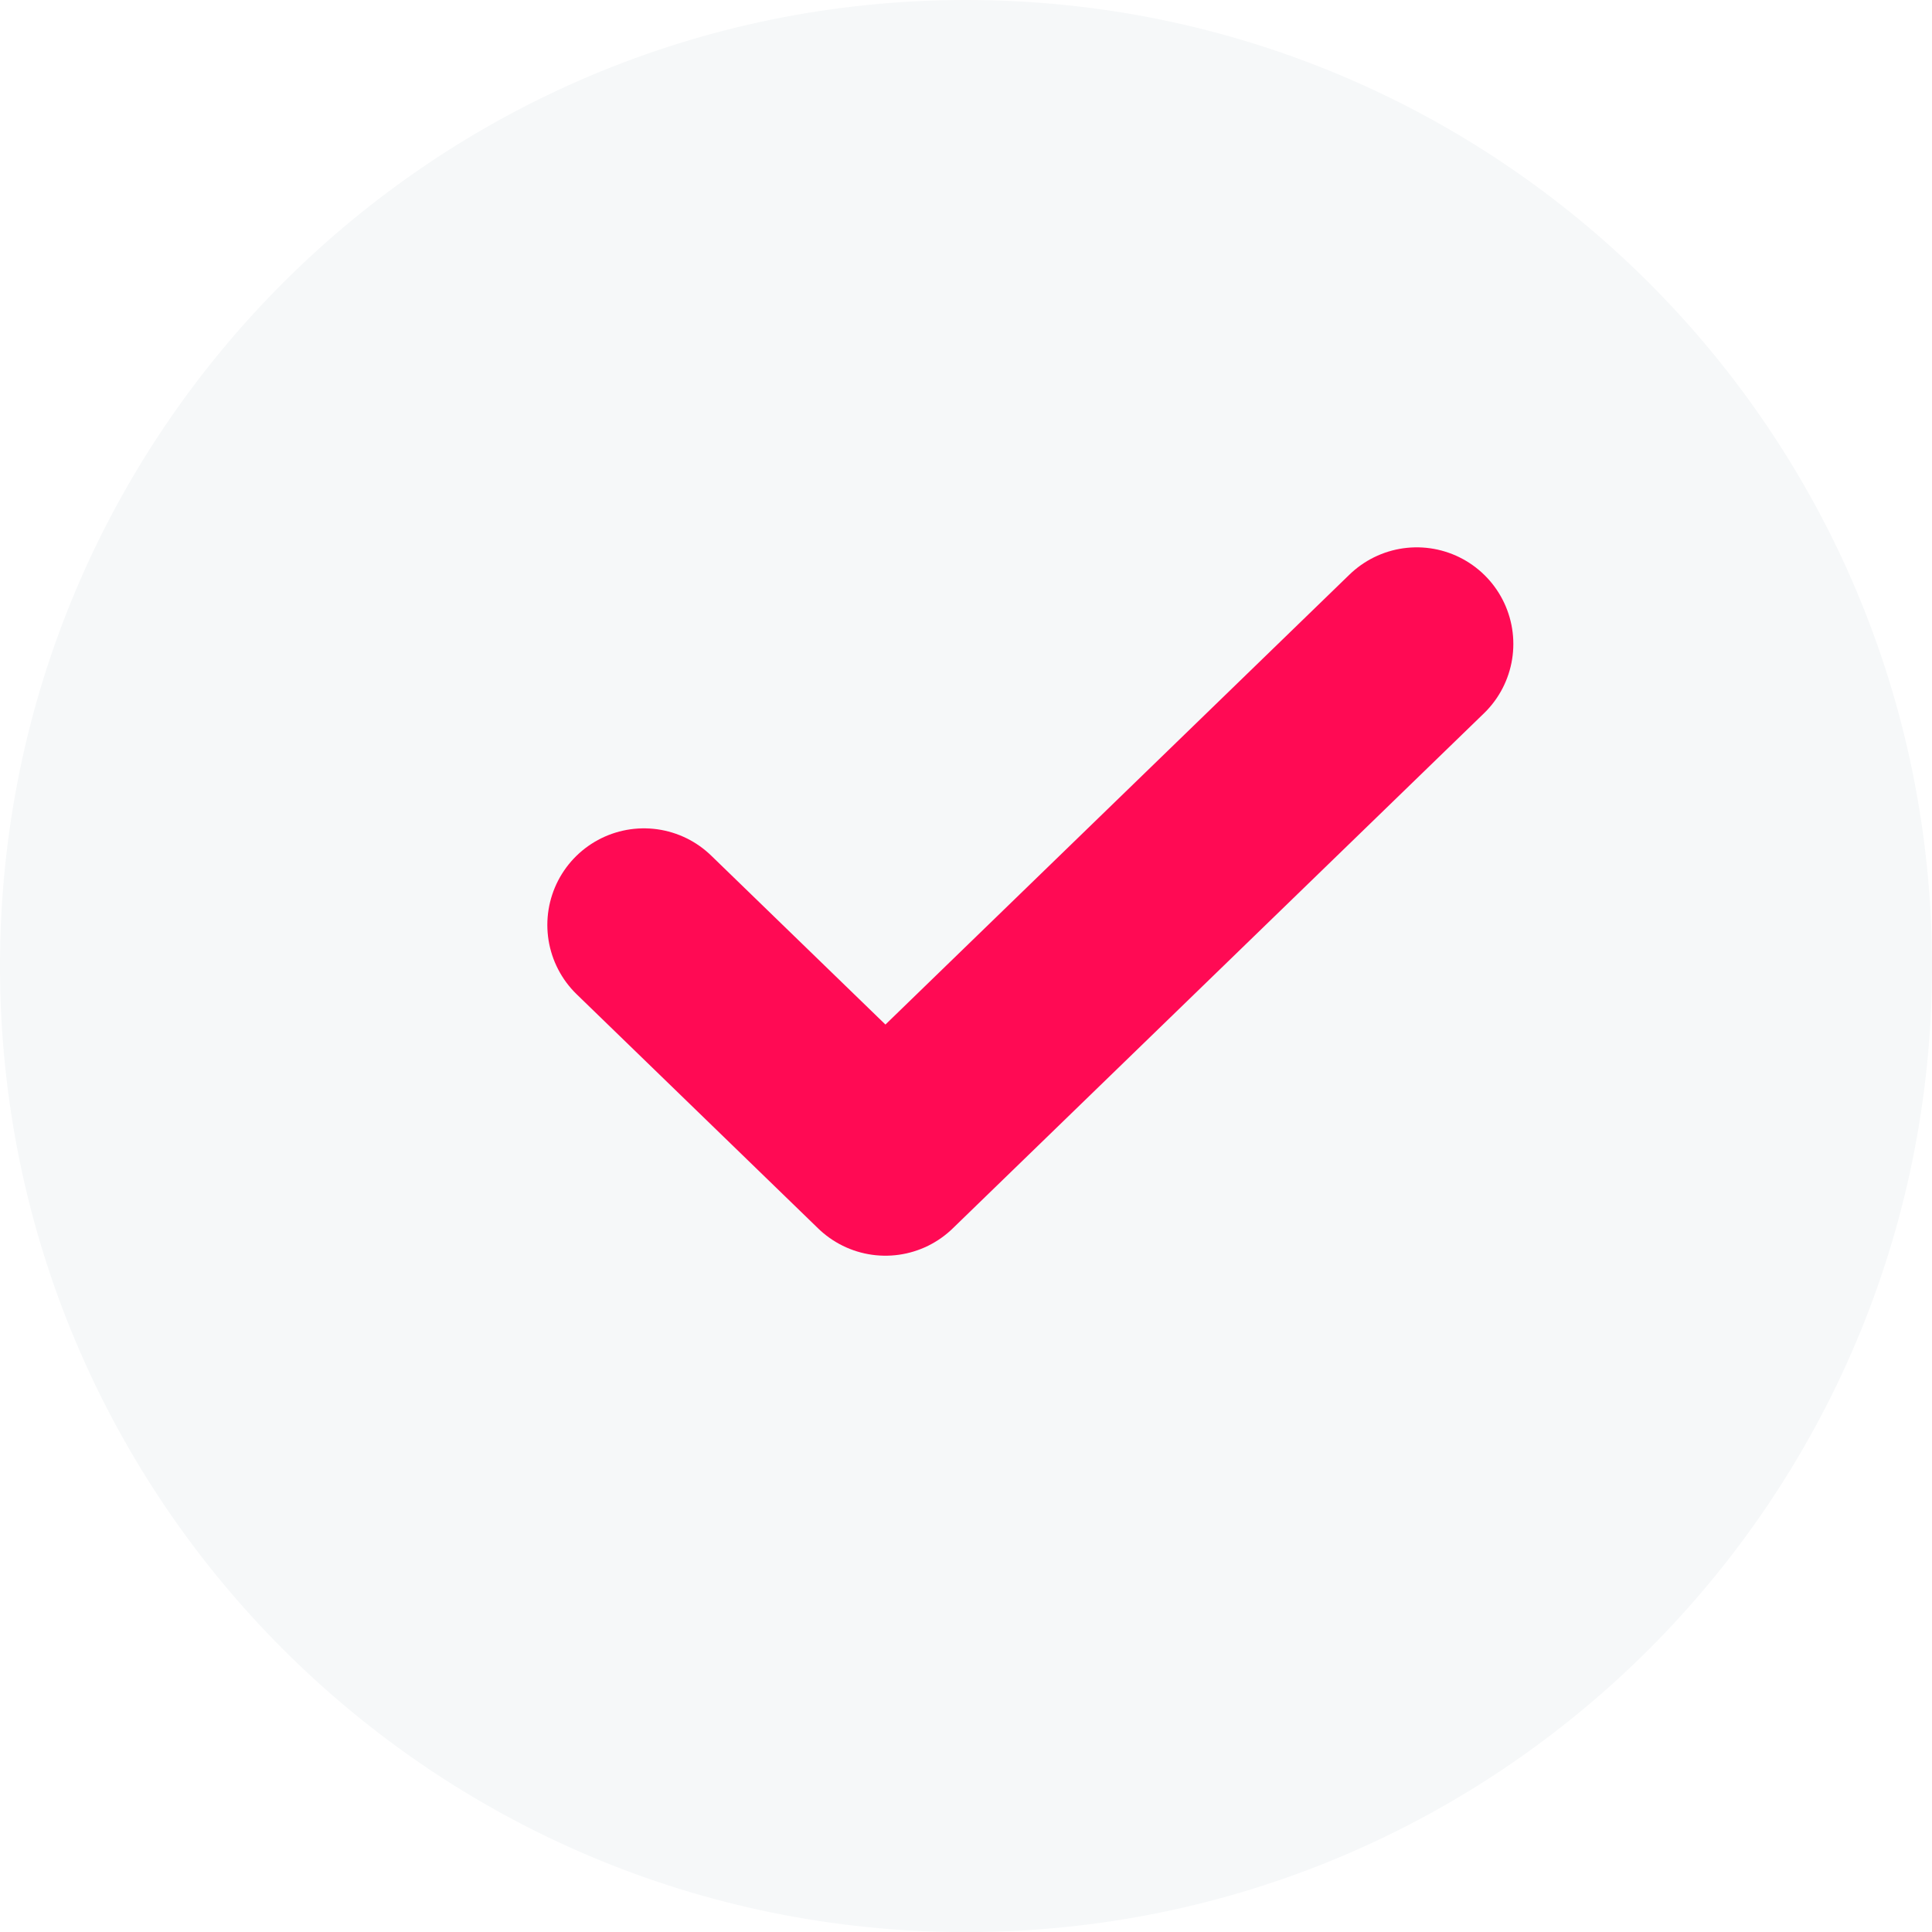
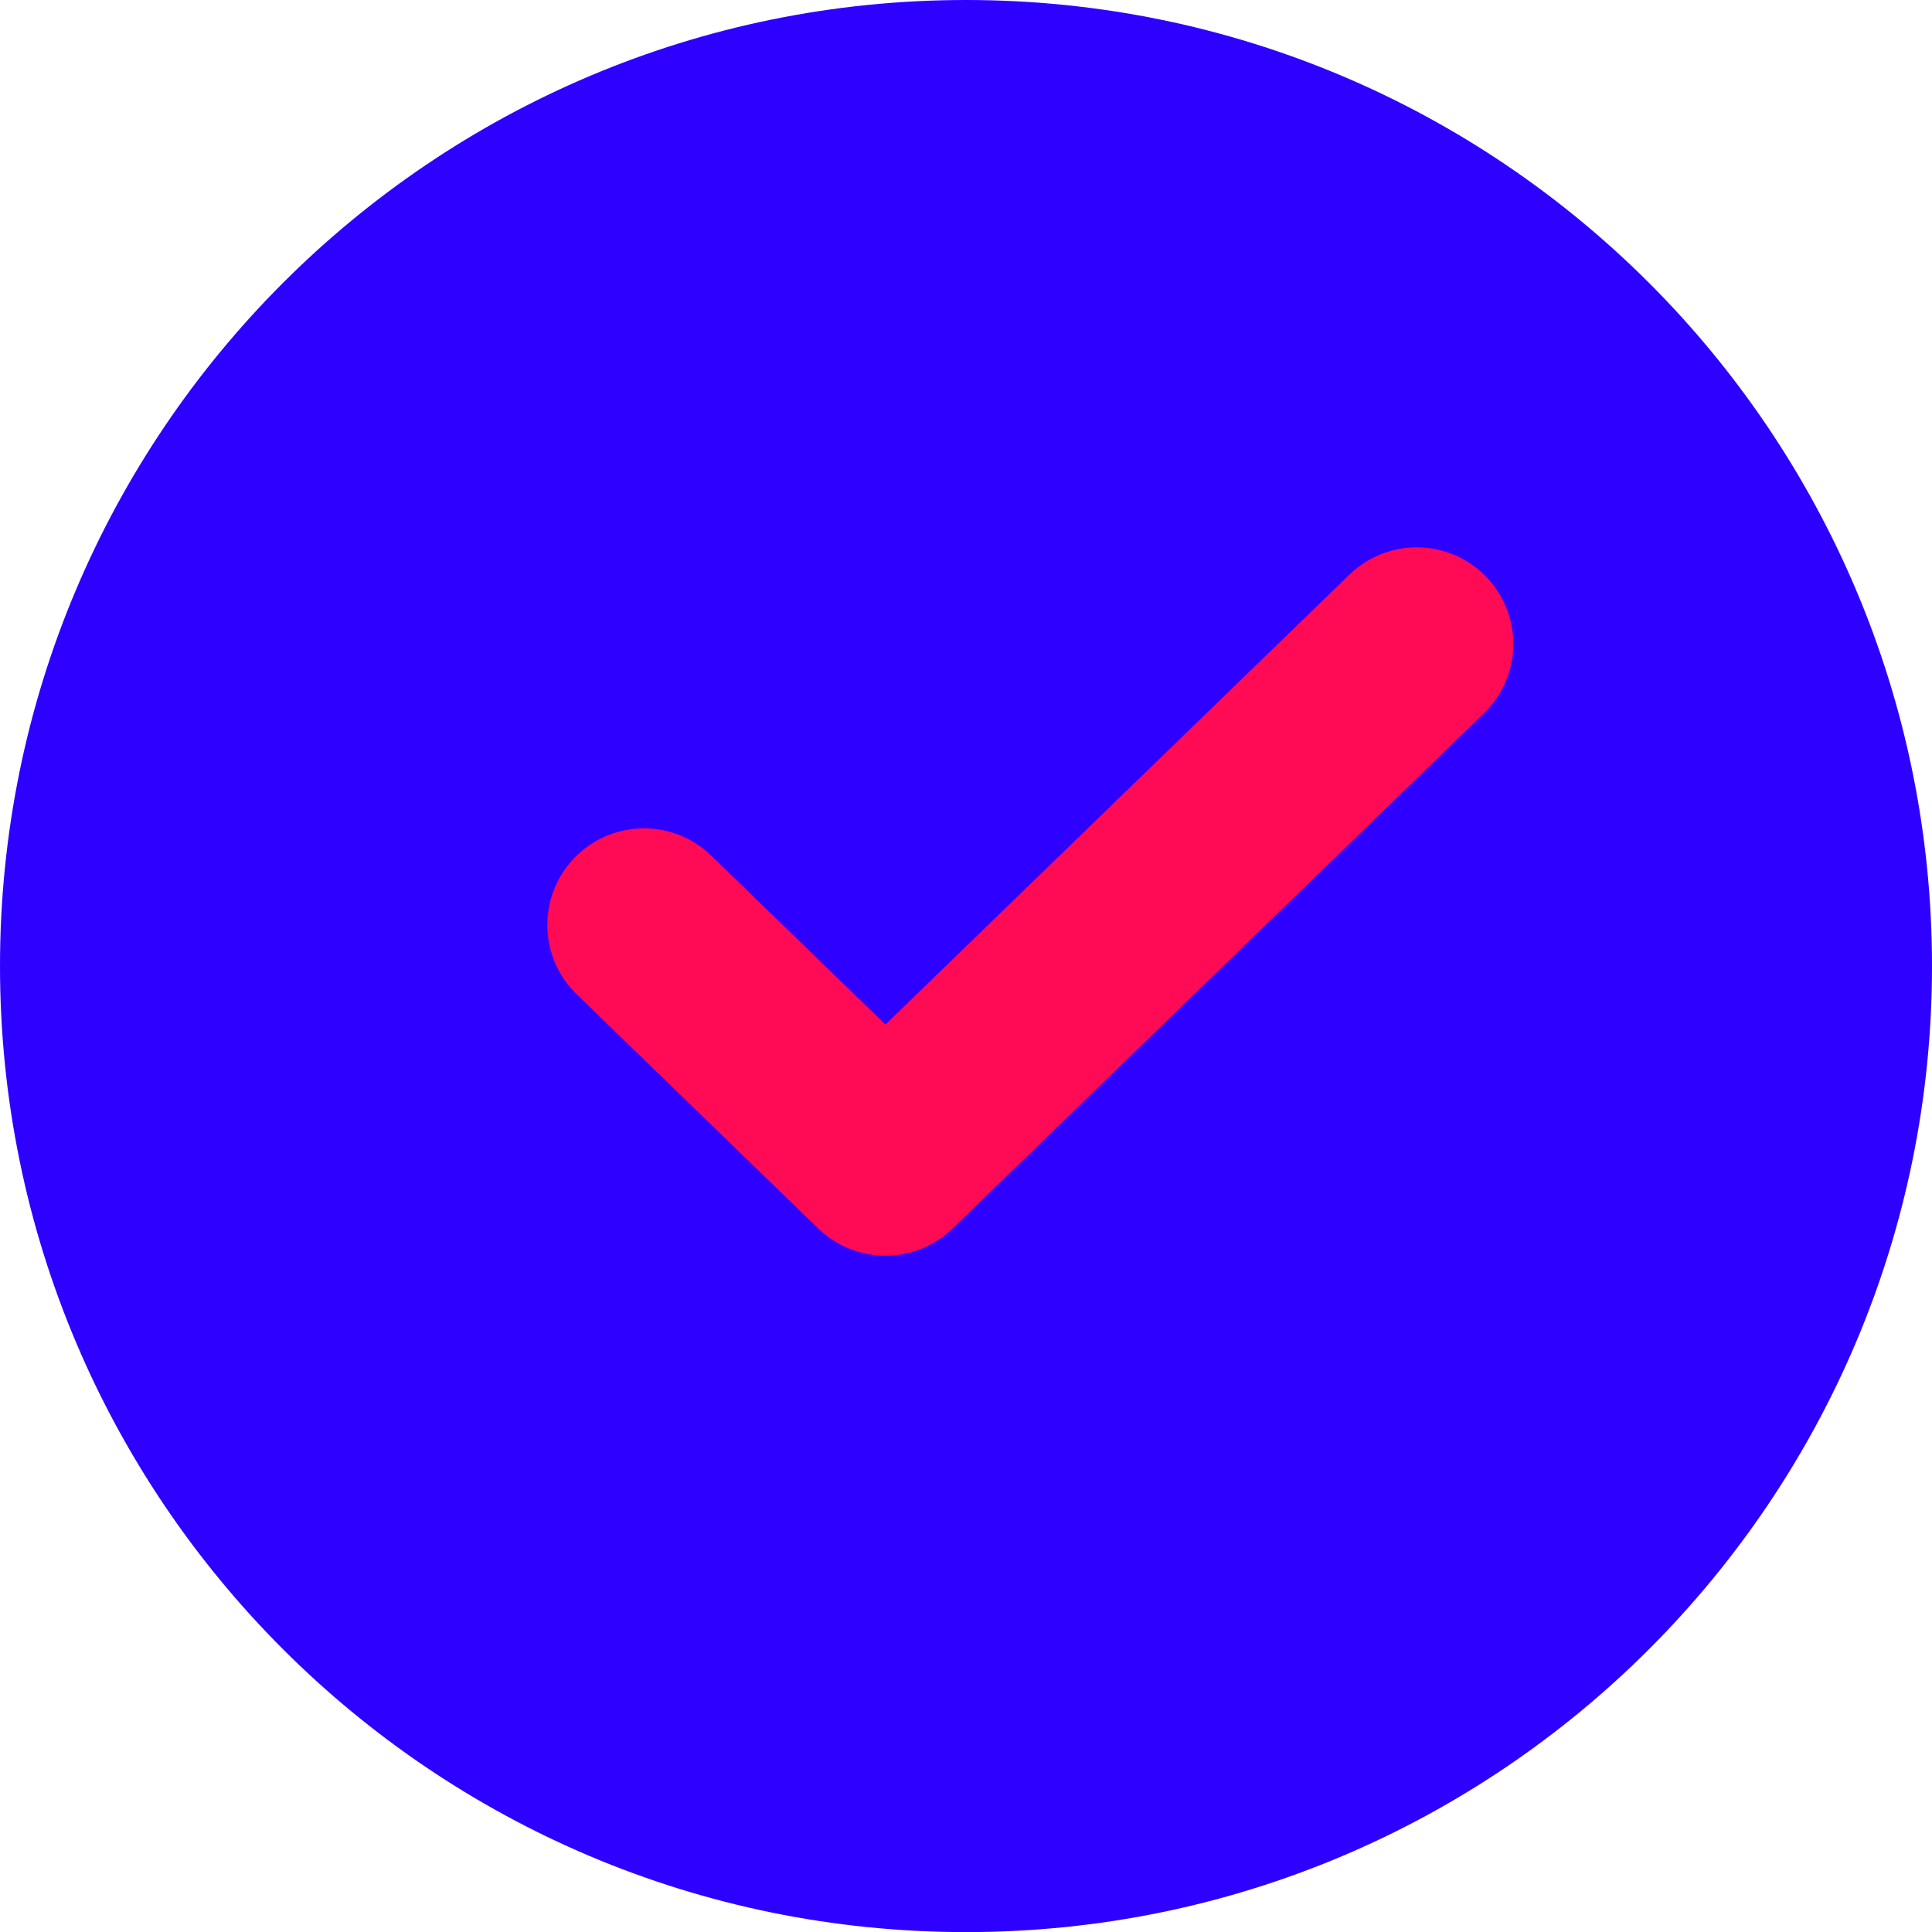
<svg xmlns="http://www.w3.org/2000/svg" width="20" height="20" viewBox="0 0 20 20" fill="none">
-   <rect width="20" height="20.001" rx="10" fill="#F6F8F9" />
+   <rect width="20" height="20.001" rx="10" fill="#2E00FF" />
  <path d="M14.666 6.666L9.166 11.999L6.666 9.575" stroke="#FF0A54" stroke-width="2" stroke-linecap="round" stroke-linejoin="round" />
</svg>
